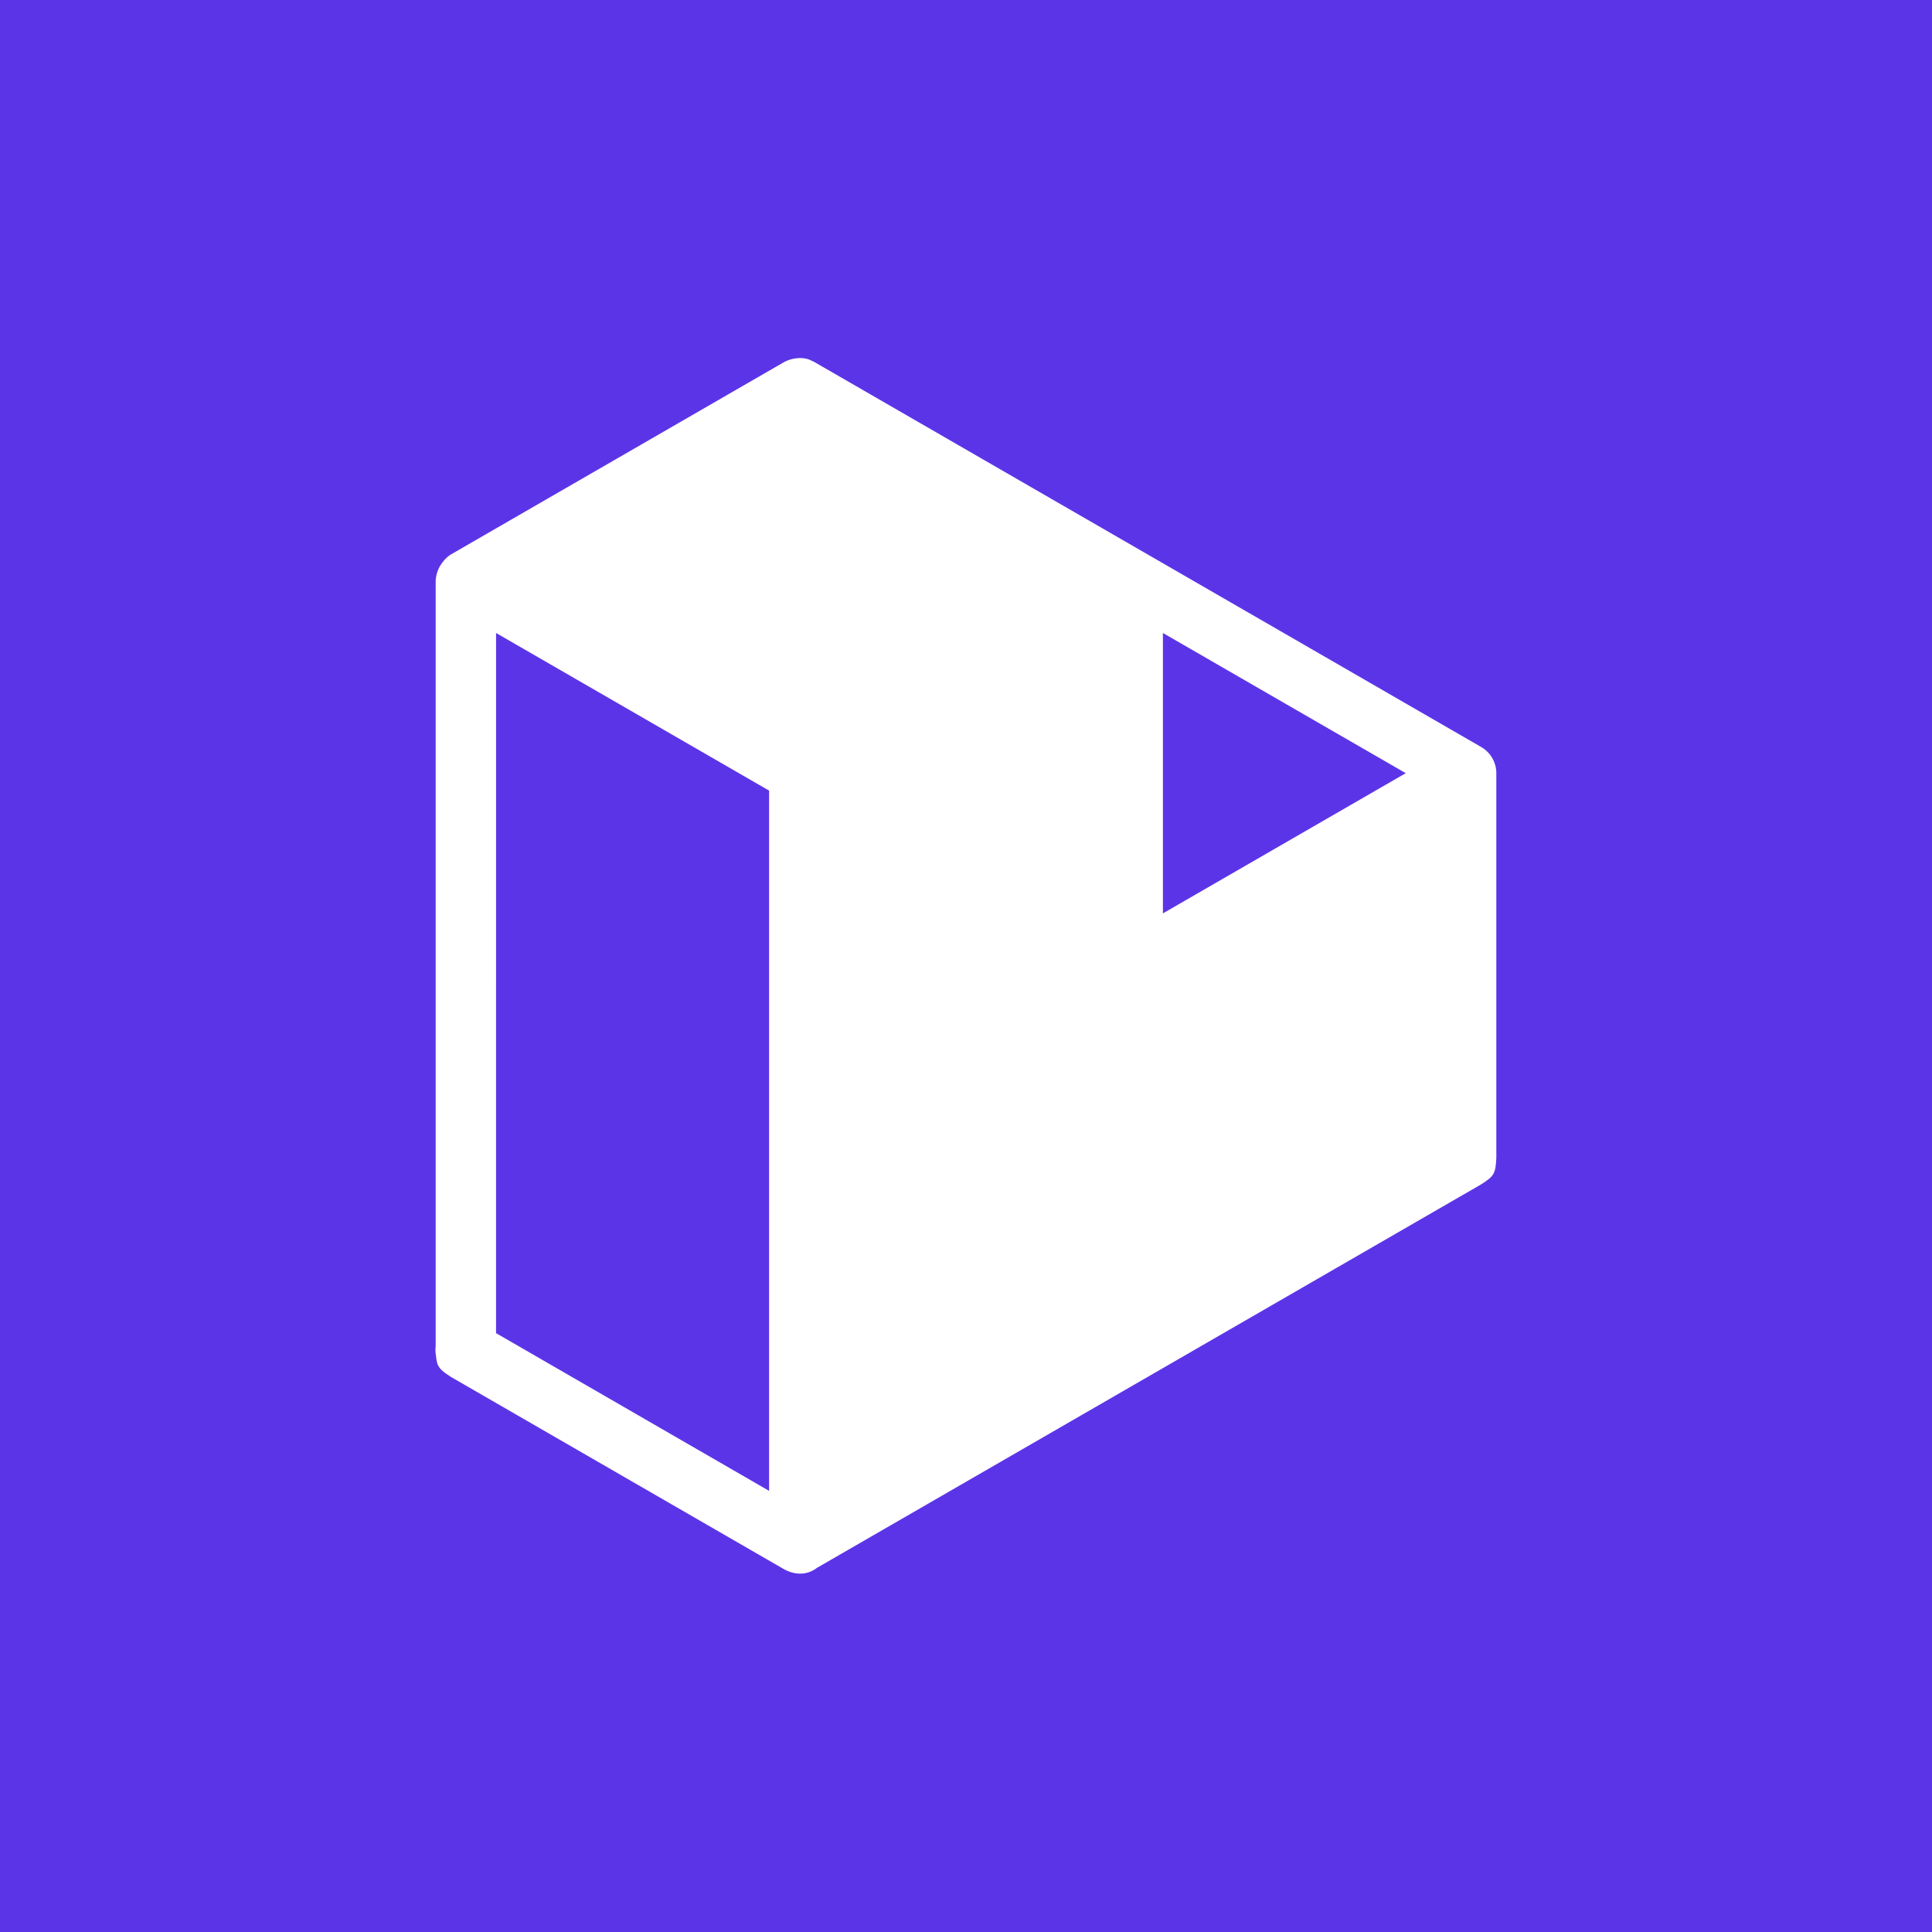
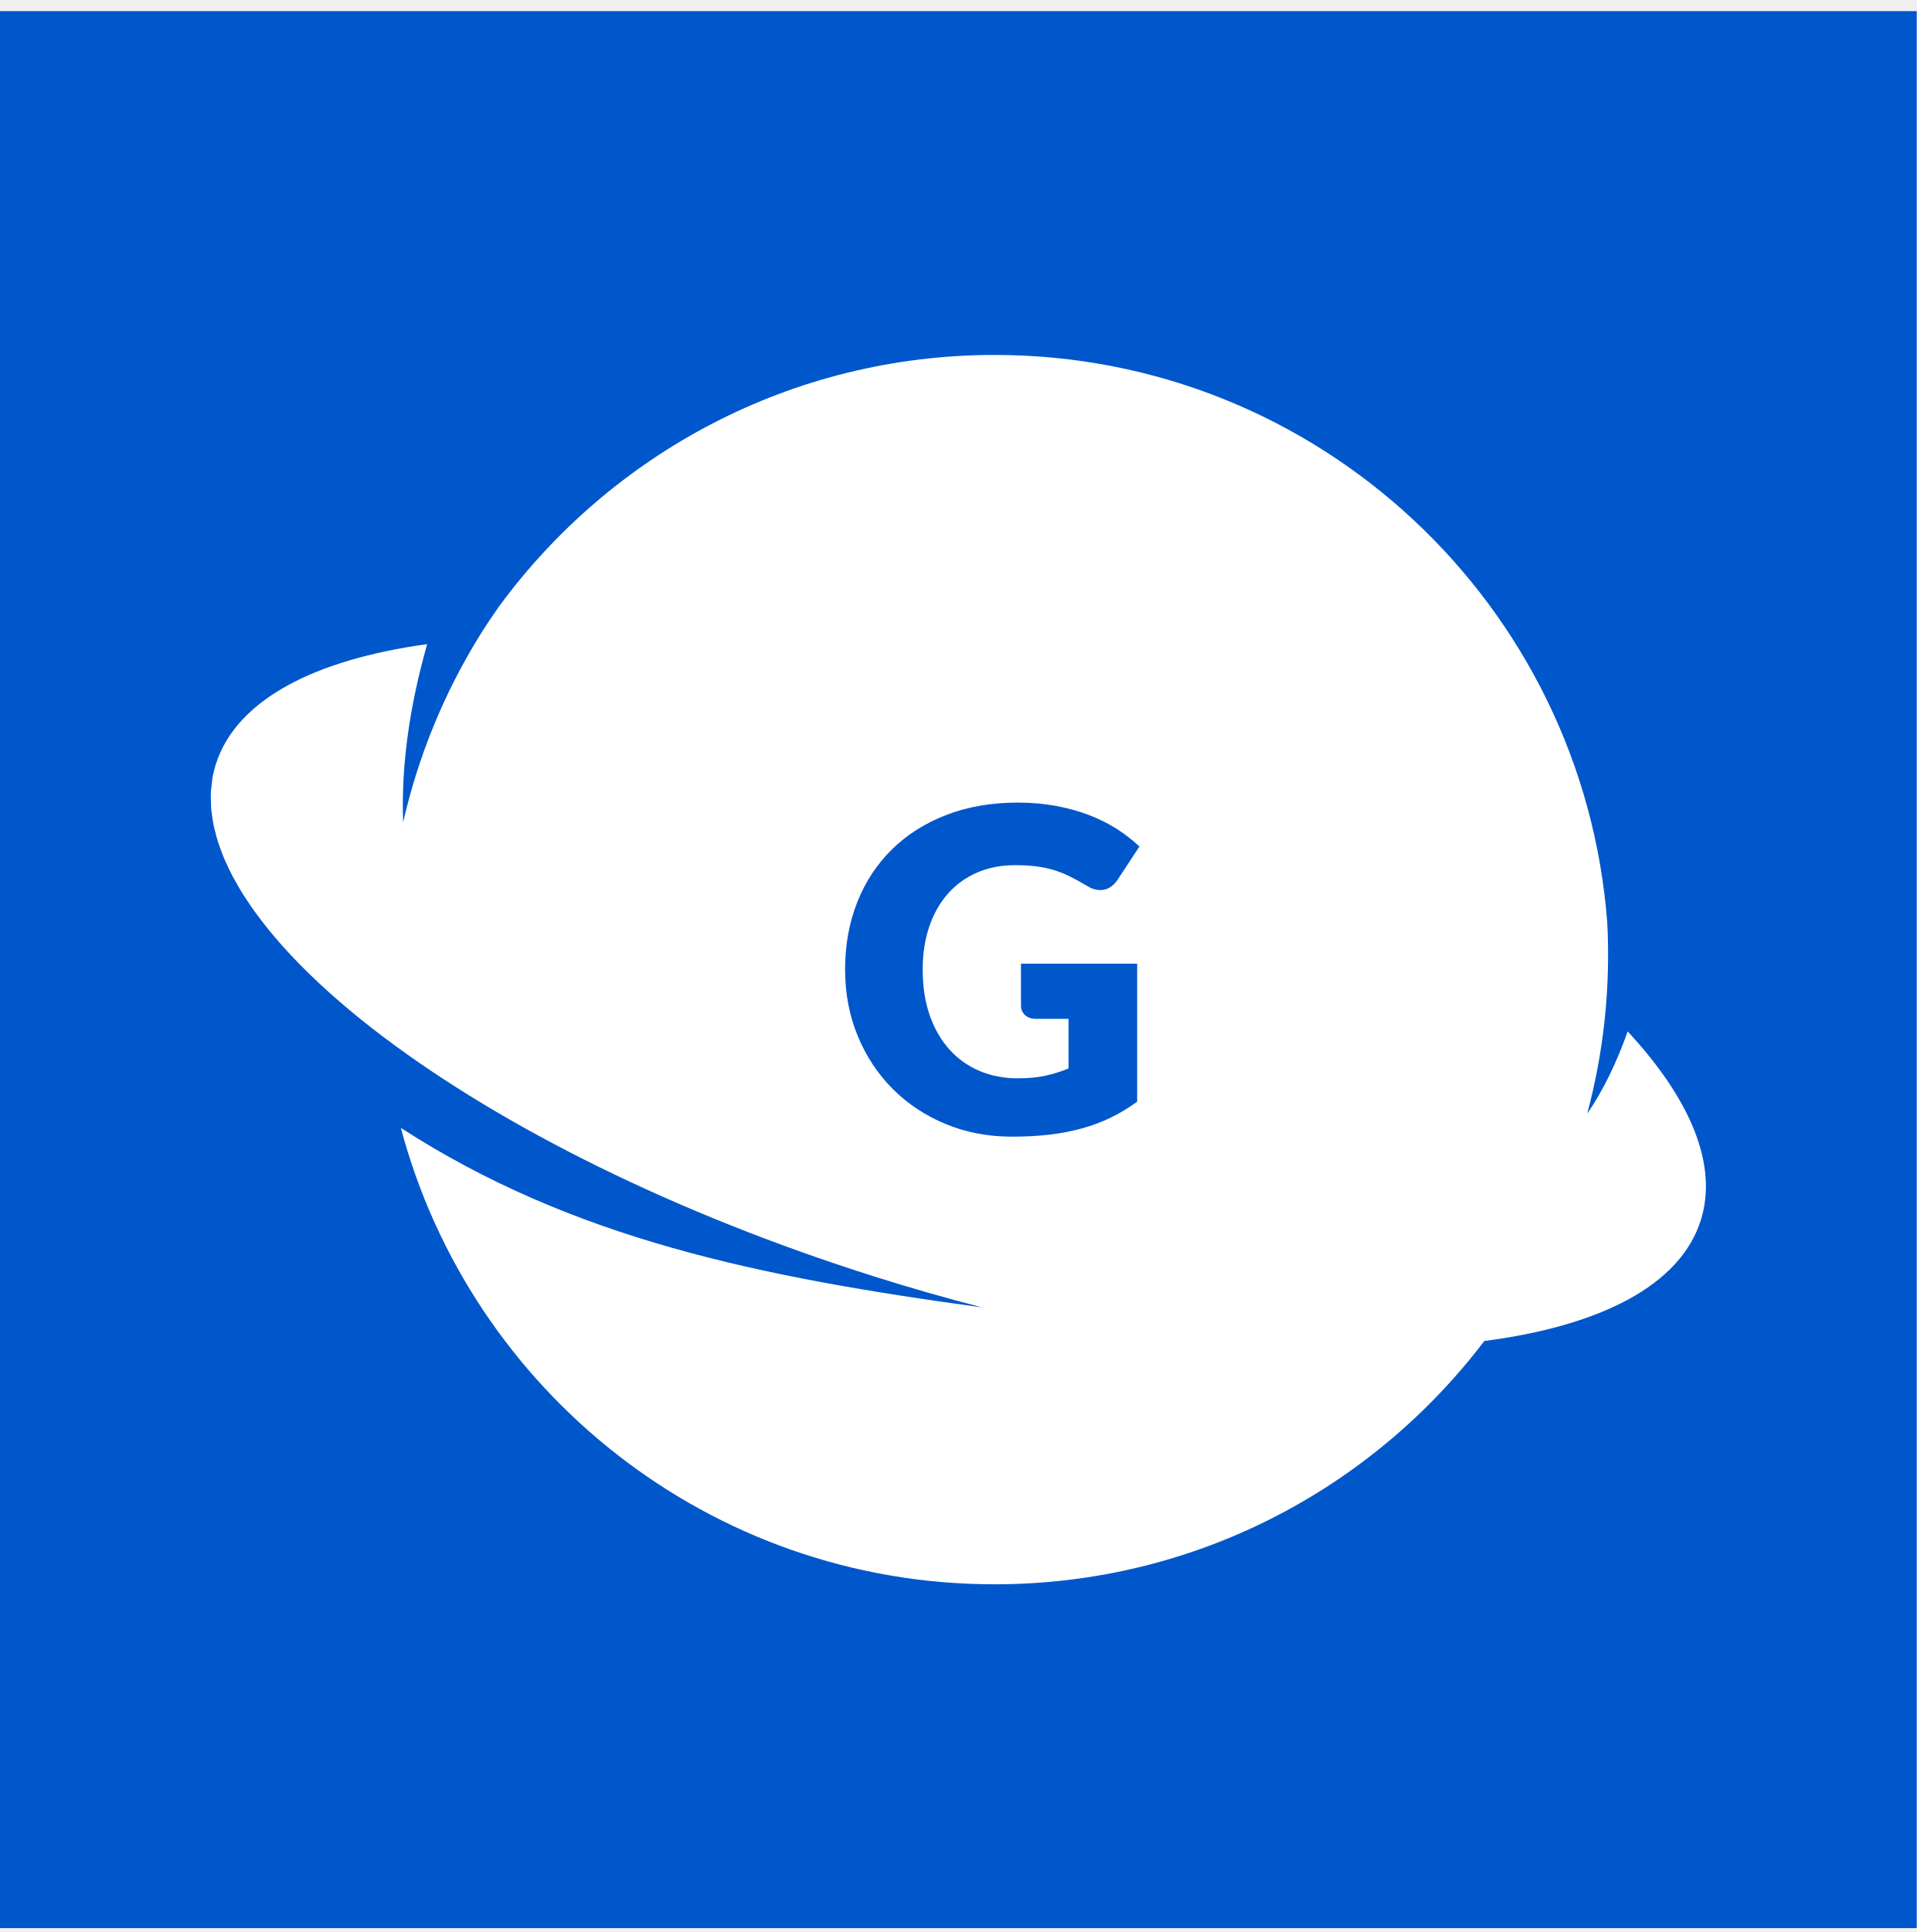
- <svg xmlns="http://www.w3.org/2000/svg" width="100%" height="100%" viewBox="0 0 128 128" version="1.1" xml:space="preserve" style="fill-rule:evenodd;clip-rule:evenodd;stroke-linejoin:round;stroke-miterlimit:1.414;">
-   <g id="icon">
-     <rect x="0" y="0" width="128" height="128" style="fill:#5c34e8;" />
-     <path id="block_lab_icon_primary" d="M29.334,37.237c0.139,-0.191 0.316,-0.361 0.531,-0.498l22.09,-12.754c0.358,-0.186 0.753,-0.278 1.174,-0.26c0.243,0.032 0.348,0.011 0.826,0.26l22.09,12.754l0,0l22.09,12.754l0.119,0.074l0.113,0.082l0.106,0.09l0.101,0.097l0.093,0.103l0.086,0.11l0.078,0.116l0.07,0.121l0.061,0.126l0.053,0.129l0.043,0.133l0.034,0.135l0.024,0.138l0.015,0.139l0.004,0.139l0,0l0,25.507c-0.055,1.054 -0.158,1.186 -1,1.733l-44.011,25.41c-0.581,0.442 -1.341,0.537 -2.169,0.097l0,0l-22.09,-12.753l0,-0.001c-0.112,-0.07 -0.208,-0.134 -0.289,-0.194c-0.529,-0.373 -0.64,-0.593 -0.691,-1.215c-0.04,-0.211 -0.048,-0.422 -0.02,-0.628l0,-50.709c0.025,-0.465 0.193,-0.895 0.469,-1.235Zm21.621,61.537l0,-46.394l-18.089,-10.443l-0.002,46.387l18.091,10.45Zm26.091,-38.26l16.088,-9.289l-16.088,-9.288l0,18.577Z" style="fill:#fff;fill-rule:nonzero;" />
+ <svg xmlns="http://www.w3.org/2000/svg" width="100%" height="100%" viewBox="0 0 128 129" version="1.1" xml:space="preserve" style="fill-rule:evenodd;clip-rule:evenodd;stroke-linejoin:round;stroke-miterlimit:2;">
+   <rect id="wp.org_icon_genesis_custom_blocks" x="0" y="0.742" width="128" height="128" style="fill:none;" />
+   <clipPath id="_clip1">
+     <rect x="0" y="0.742" width="128" height="128" />
+   </clipPath>
+   <g clip-path="url(#_clip1)">
+     <rect x="0" y="0.742" width="256" height="256" style="fill:#0057cc;" />
+     <path d="M62.099,67.821c0.319,0.898 0.762,1.659 1.326,2.277c0.564,0.619 1.233,1.091 2.007,1.416c0.775,0.325 1.62,0.486 2.539,0.486c0.699,0 1.319,-0.06 1.858,-0.179c0.54,-0.12 1.049,-0.28 1.528,-0.48l-0,-3.311l-2.157,0c-0.32,0 -0.57,-0.085 -0.749,-0.253c-0.18,-0.17 -0.27,-0.385 -0.27,-0.646l0,-2.786l7.76,0l0,9.214c-0.559,0.41 -1.14,0.761 -1.745,1.055c-0.604,0.296 -1.248,0.537 -1.932,0.727c-0.684,0.19 -1.414,0.33 -2.187,0.421c-0.774,0.089 -1.606,0.133 -2.495,0.133c-1.598,0 -3.076,-0.281 -4.435,-0.846c-1.358,-0.564 -2.533,-1.343 -3.527,-2.337c-0.994,-0.993 -1.774,-2.172 -2.337,-3.535c-0.565,-1.363 -0.847,-2.844 -0.847,-4.442c-0,-1.627 0.27,-3.125 0.809,-4.488c0.539,-1.363 1.311,-2.539 2.315,-3.527c1.004,-0.989 2.217,-1.758 3.64,-2.306c1.424,-0.551 3.013,-0.825 4.771,-0.825c0.909,-0 1.763,0.076 2.562,0.224c0.799,0.15 1.536,0.356 2.21,0.615c0.674,0.259 1.291,0.569 1.851,0.928c0.558,0.36 1.058,0.749 1.498,1.168l-1.469,2.233c-0.14,0.21 -0.307,0.375 -0.502,0.494c-0.194,0.12 -0.407,0.18 -0.637,0.18c-0.299,0 -0.609,-0.1 -0.929,-0.299c-0.399,-0.24 -0.776,-0.447 -1.13,-0.623c-0.355,-0.174 -0.717,-0.316 -1.087,-0.426c-0.369,-0.11 -0.759,-0.19 -1.168,-0.24c-0.41,-0.05 -0.869,-0.075 -1.379,-0.075c-0.948,0 -1.802,0.168 -2.56,0.503c-0.76,0.333 -1.406,0.807 -1.941,1.415c-0.535,0.609 -0.947,1.34 -1.236,2.194c-0.29,0.854 -0.435,1.806 -0.435,2.855c0,1.159 0.16,2.187 0.48,3.086Zm46.6,1.047c-0.73,2.058 -1.62,3.922 -2.704,5.492c1.087,-4.05 1.566,-8.331 1.341,-12.737c-1.595,-21.207 -19.296,-37.923 -40.913,-37.923c-13.587,0 -25.619,6.611 -33.089,16.782c-0.428,0.613 -0.853,1.233 -1.252,1.876c-2.474,3.981 -4.173,8.221 -5.159,12.548c-0.143,-3.698 0.41,-7.705 1.604,-11.897c-3.761,0.518 -6.929,1.443 -9.333,2.764c0.001,0 0.002,0.001 0.003,0.001c-2.127,1.172 -3.661,2.653 -4.471,4.442c-0.002,0.005 -0.005,0.011 -0.008,0.016c-0.115,0.257 -0.216,0.519 -0.301,0.788c-0.103,0.323 -0.181,0.654 -0.238,0.988c-0.017,0.098 -0.019,0.201 -0.032,0.301c-0.03,0.237 -0.062,0.474 -0.07,0.716c-0.003,0.114 0.007,0.231 0.008,0.346c0.002,0.233 0.002,0.464 0.024,0.701c0.011,0.115 0.035,0.232 0.05,0.348c0.032,0.24 0.063,0.481 0.114,0.726c0.023,0.11 0.059,0.222 0.086,0.333c0.062,0.254 0.125,0.508 0.208,0.764c0.033,0.103 0.076,0.208 0.113,0.312c0.094,0.269 0.191,0.538 0.307,0.81c0.04,0.093 0.088,0.188 0.131,0.281c0.129,0.286 0.263,0.572 0.416,0.86c0.042,0.082 0.092,0.166 0.138,0.249c0.166,0.303 0.34,0.606 0.531,0.911c0.044,0.071 0.093,0.142 0.138,0.212c0.205,0.32 0.42,0.641 0.652,0.964c0.042,0.058 0.088,0.117 0.13,0.175c0.247,0.338 0.504,0.675 0.779,1.014c0.037,0.046 0.075,0.091 0.113,0.137c0.289,0.353 0.591,0.707 0.91,1.061c0.03,0.034 0.062,0.068 0.092,0.102c0.334,0.368 0.68,0.736 1.044,1.105c0.022,0.023 0.045,0.045 0.067,0.067c0.376,0.381 0.768,0.762 1.177,1.143c0.013,0.012 0.027,0.025 0.041,0.038c0.419,0.391 0.854,0.781 1.307,1.173c0.005,0.005 0.011,0.009 0.018,0.015c0.459,0.397 0.934,0.794 1.426,1.19c0.001,0.001 0.002,0.002 0.003,0.003c0.495,0.399 1.007,0.796 1.535,1.195c7.932,5.983 19.401,11.748 32.715,15.96c2.435,0.771 4.847,1.458 7.228,2.074c-14.886,-2.025 -27.34,-4.575 -38.808,-11.984c4.663,17.544 20.642,30.474 39.653,30.474c13.349,-0 25.204,-6.376 32.7,-16.245c7.765,-1.011 13.081,-3.716 14.456,-8.058c1.174,-3.714 -0.703,-8.107 -4.88,-12.613Z" style="fill:#fff;" />
  </g>
</svg>
